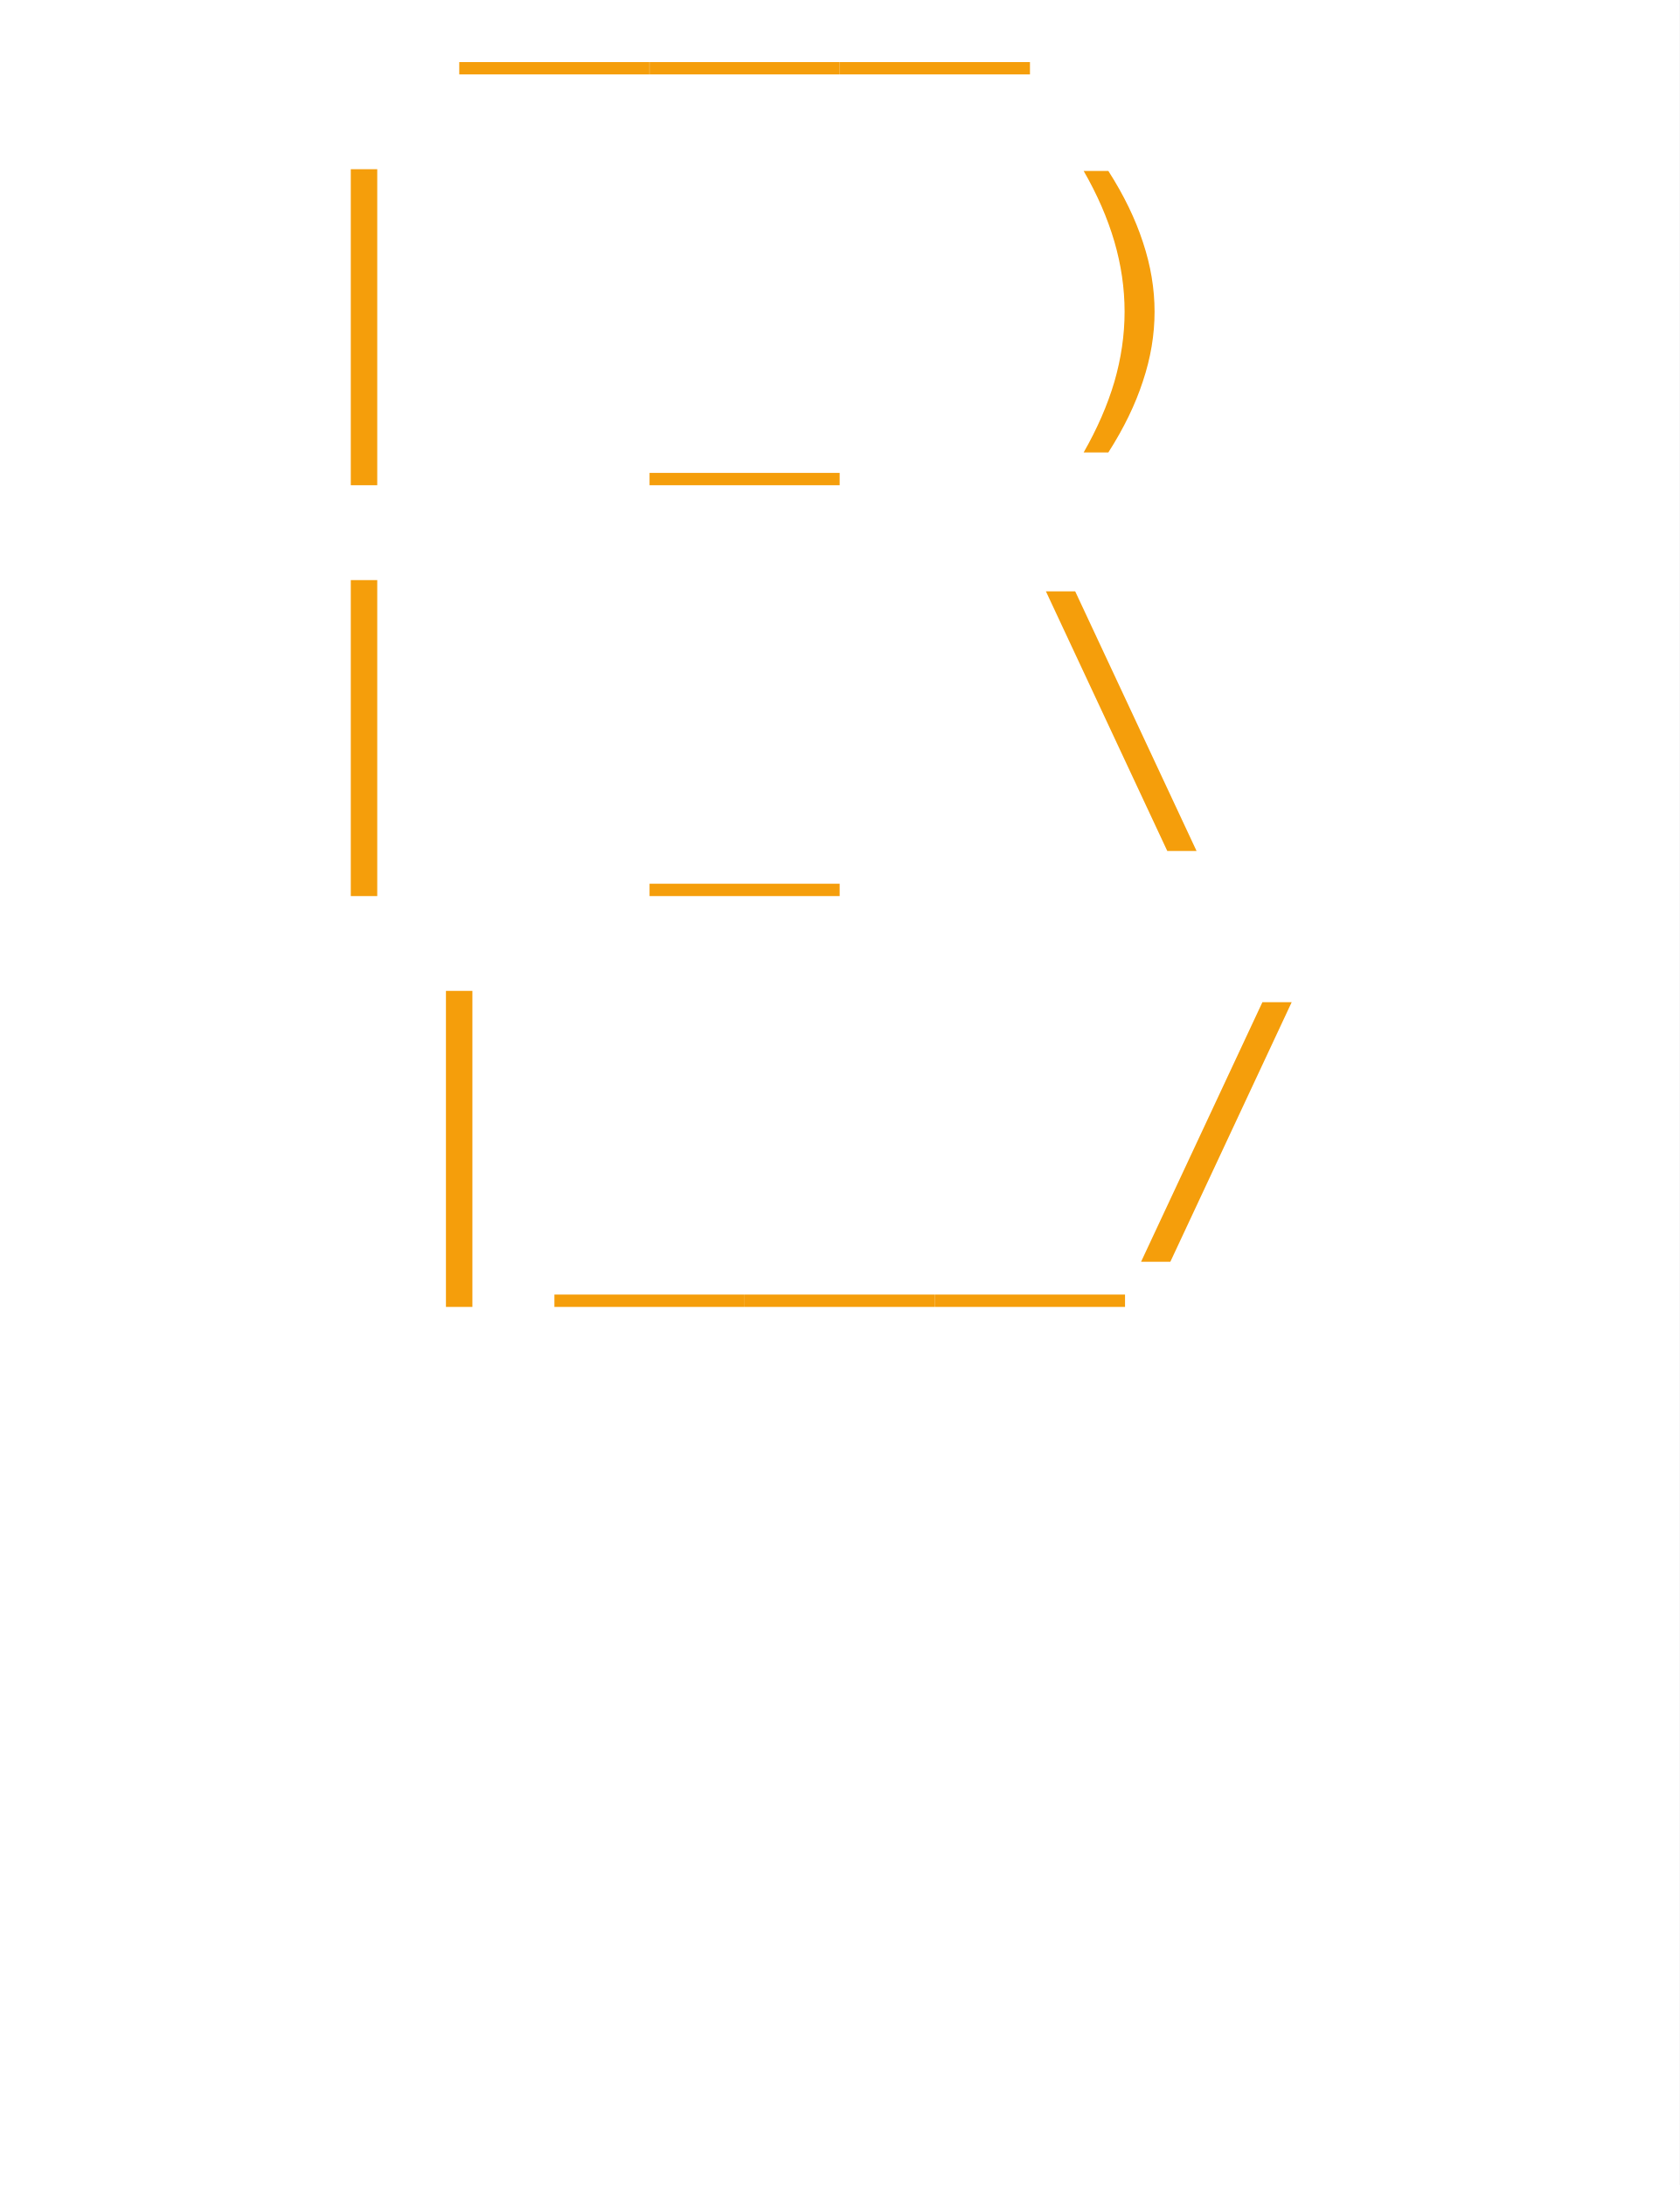
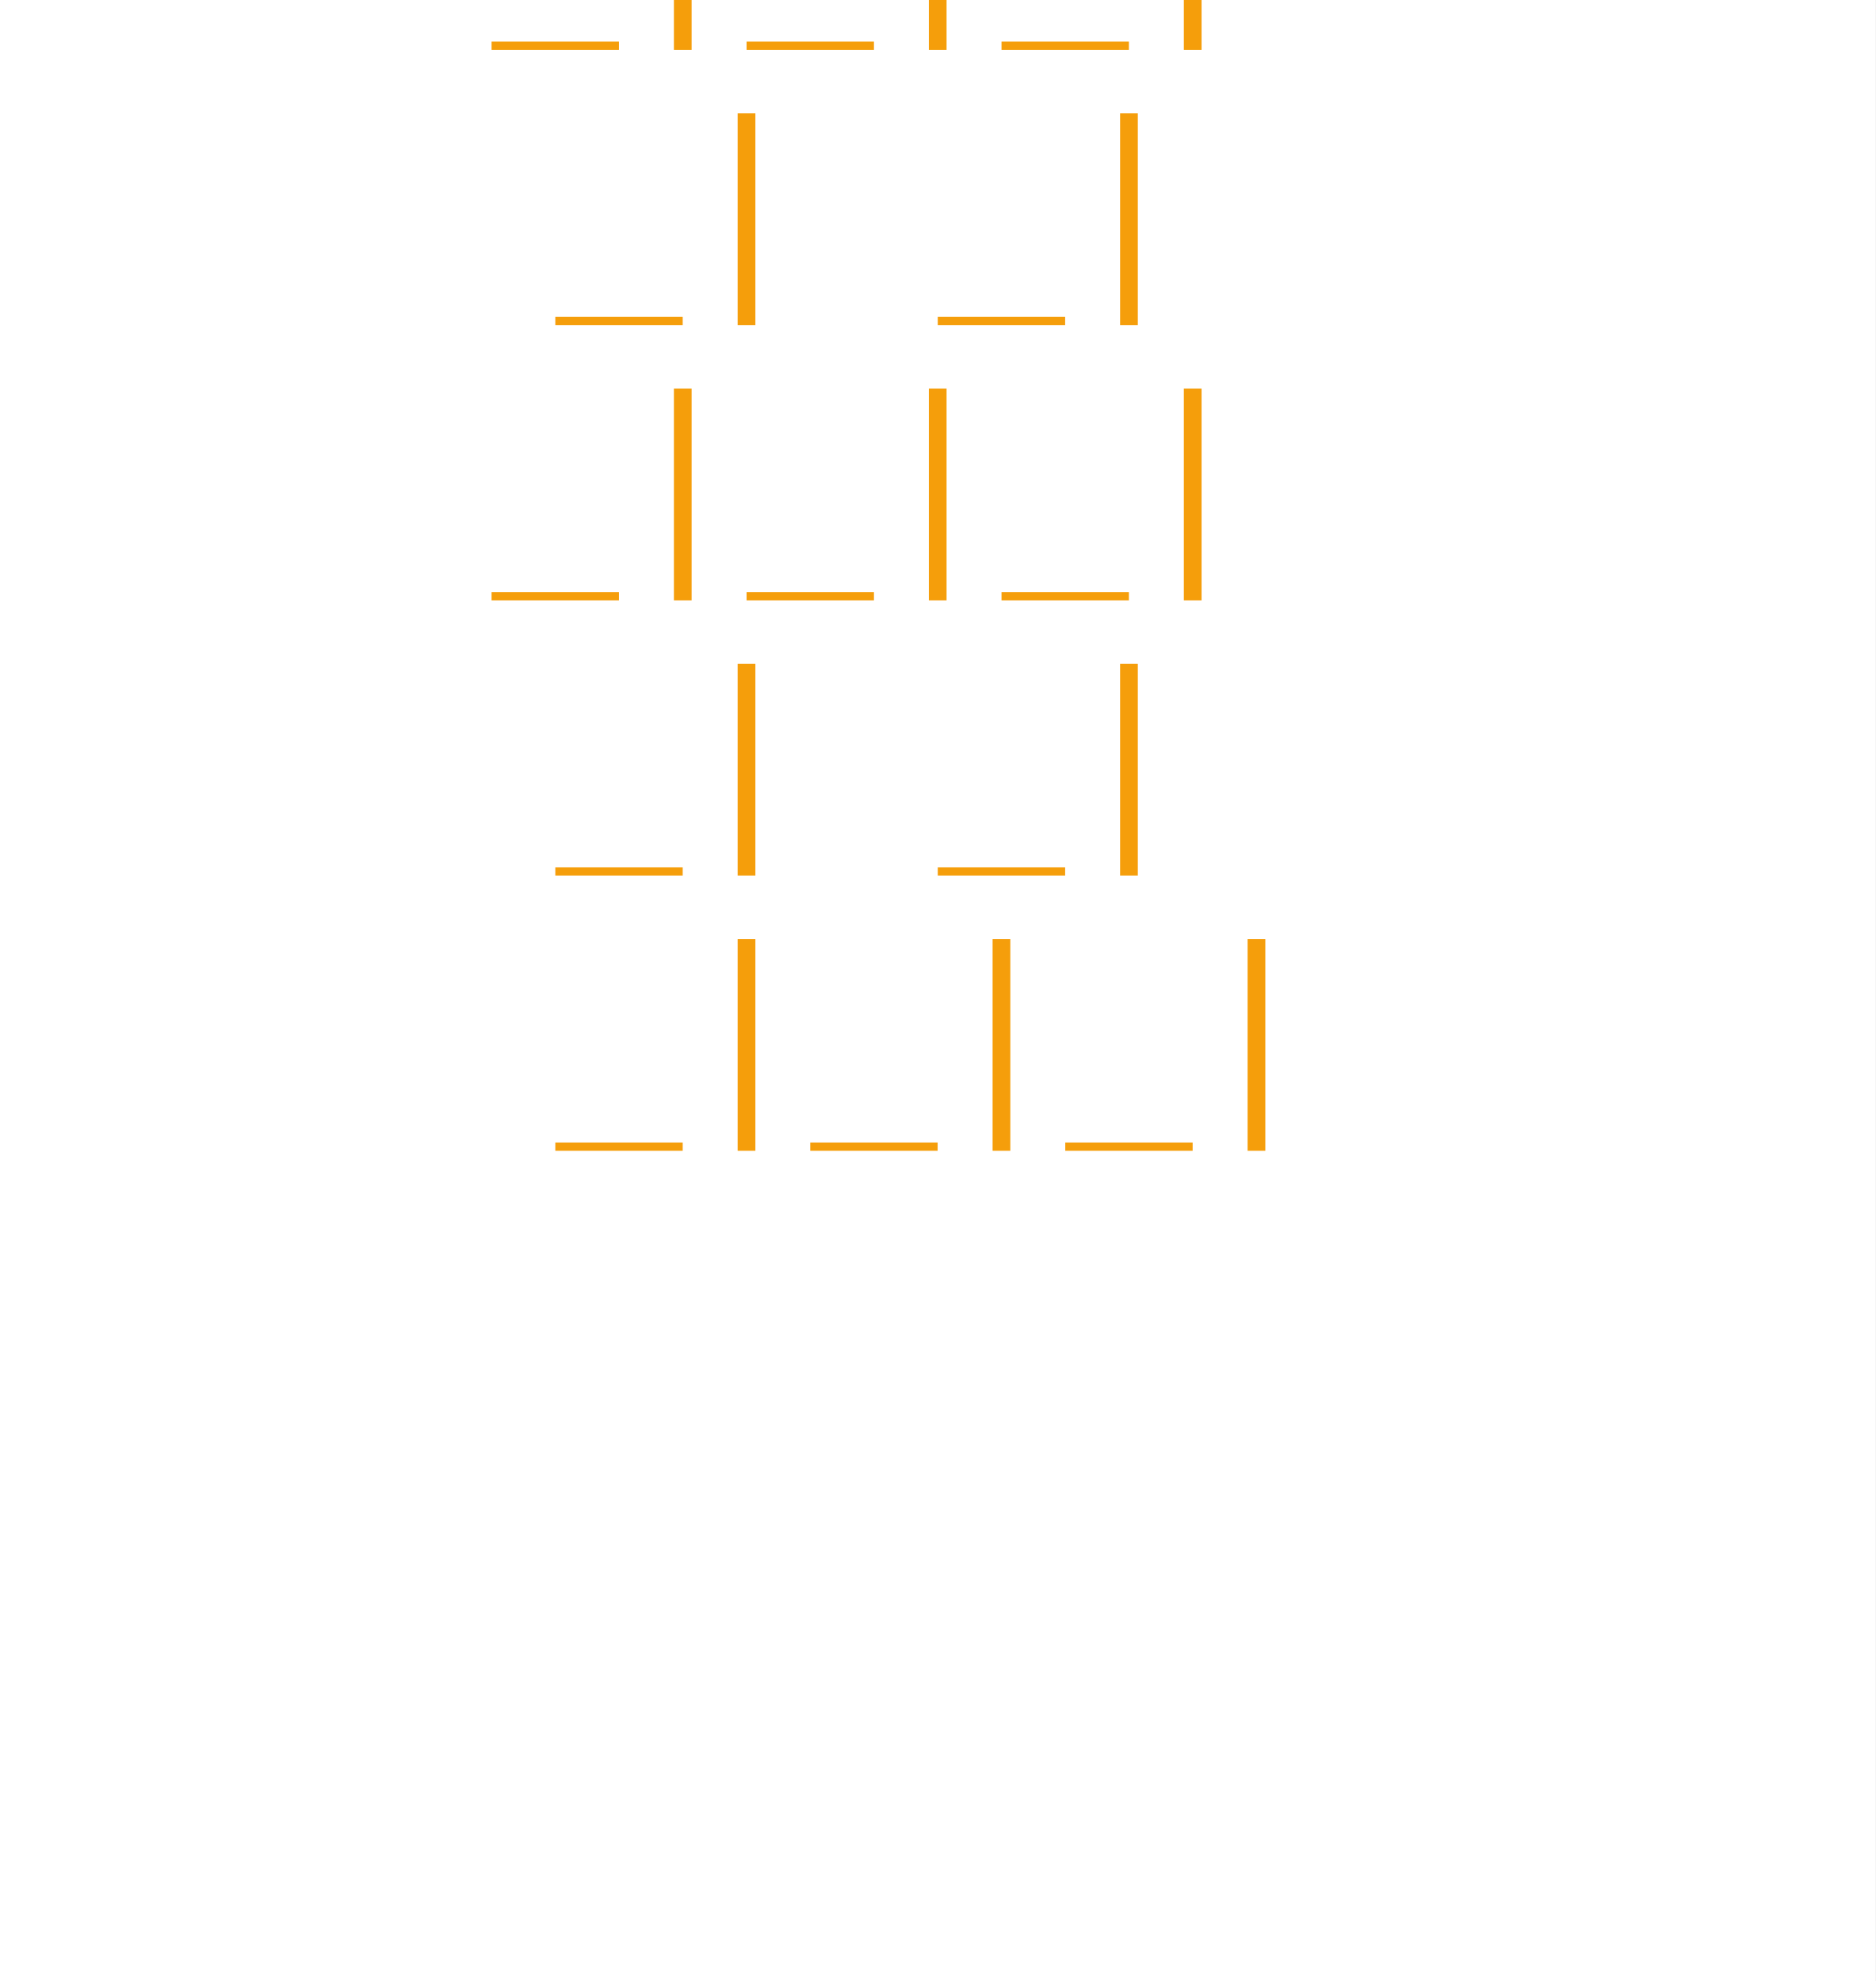
- <svg xmlns="http://www.w3.org/2000/svg" viewBox="0 0 74.4 96.8" width="74.4" height="96.8">
+ <svg xmlns="http://www.w3.org/2000/svg" viewBox="0 0 124 131" width="124" height="131">
  <rect width="100%" height="100%" fill="#ffffff" />
  <text font-family="monospace" font-size="14" fill="#f59e0b" text-anchor="middle">
-     <tspan x="37.2" dy="0">___</tspan>
-     <tspan x="37.2" dy="18.2"> | _ )</tspan>
-     <tspan x="37.2" dy="18.2"> | _ \</tspan>
-     <tspan x="37.2" dy="18.2"> |___/</tspan>
+     <tspan x="62" dy="0">_|_|_|</tspan>
+     <tspan x="62" dy="18.2">  _|    _|</tspan>
+     <tspan x="62" dy="18.2">  _|_|_|</tspan>
+     <tspan x="62" dy="18.2">  _|    _|</tspan>
+     <tspan x="62" dy="18.2">  _|_|_|</tspan>
  </text>
</svg>
